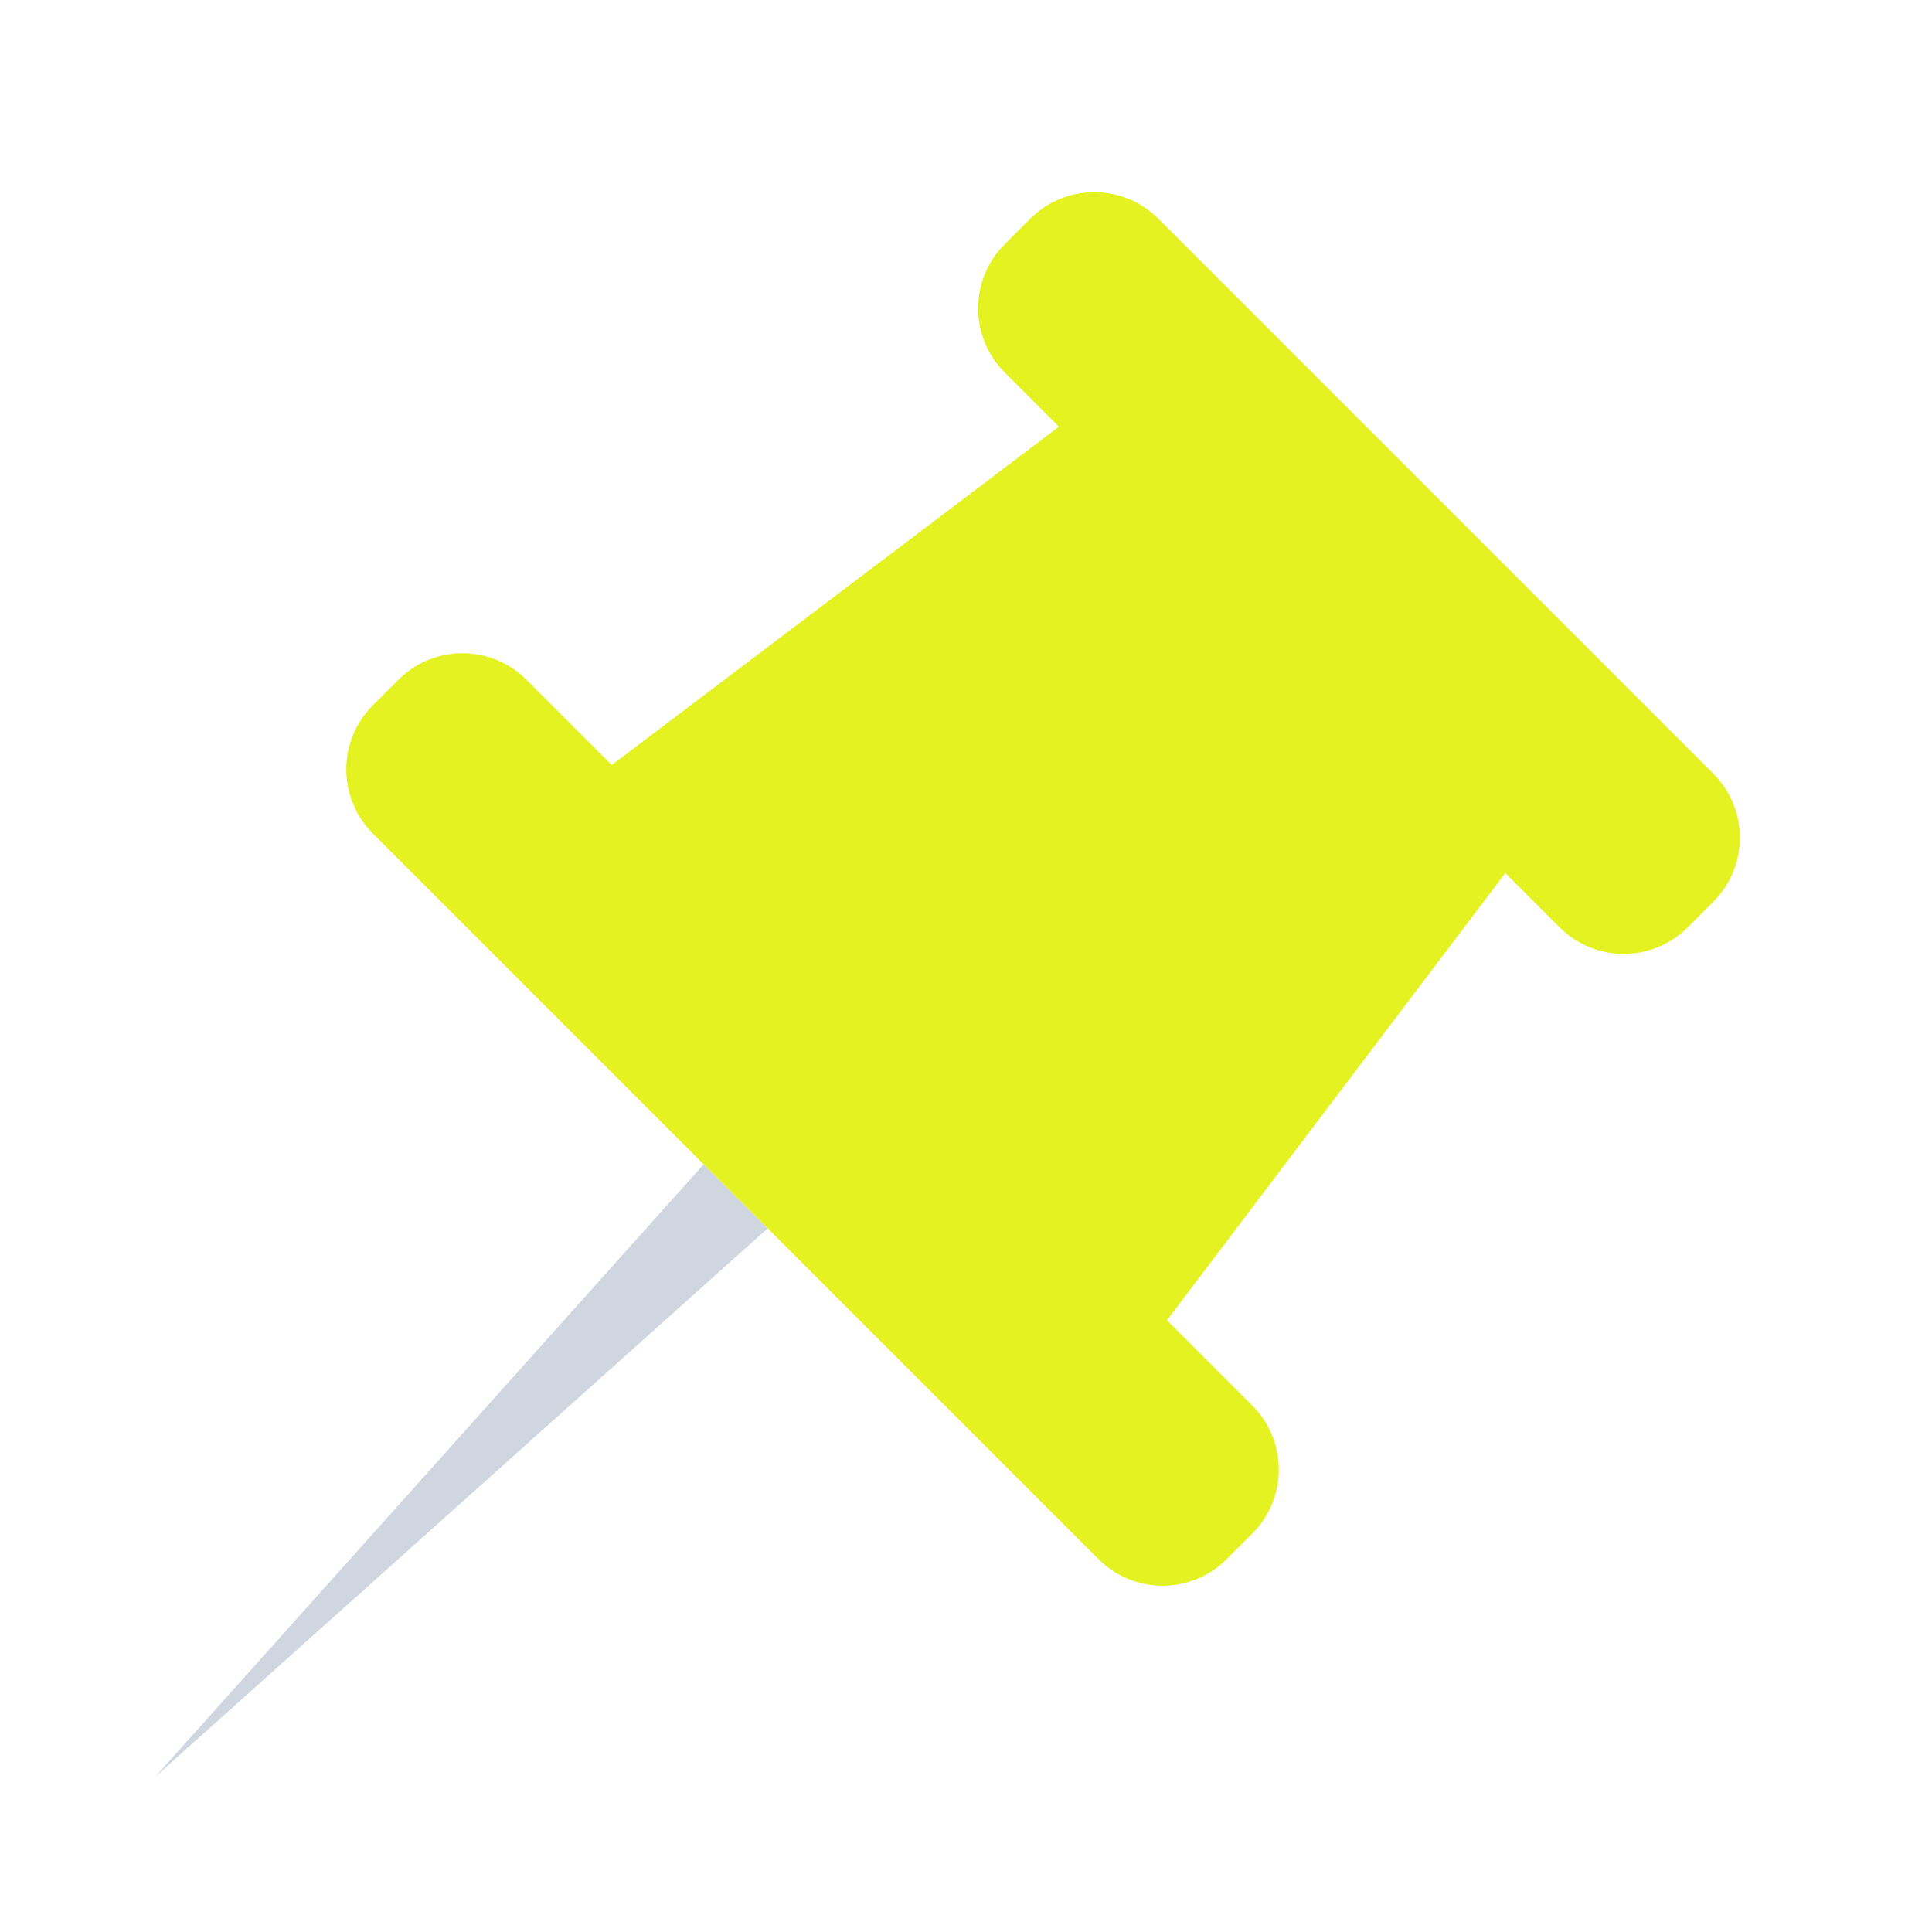
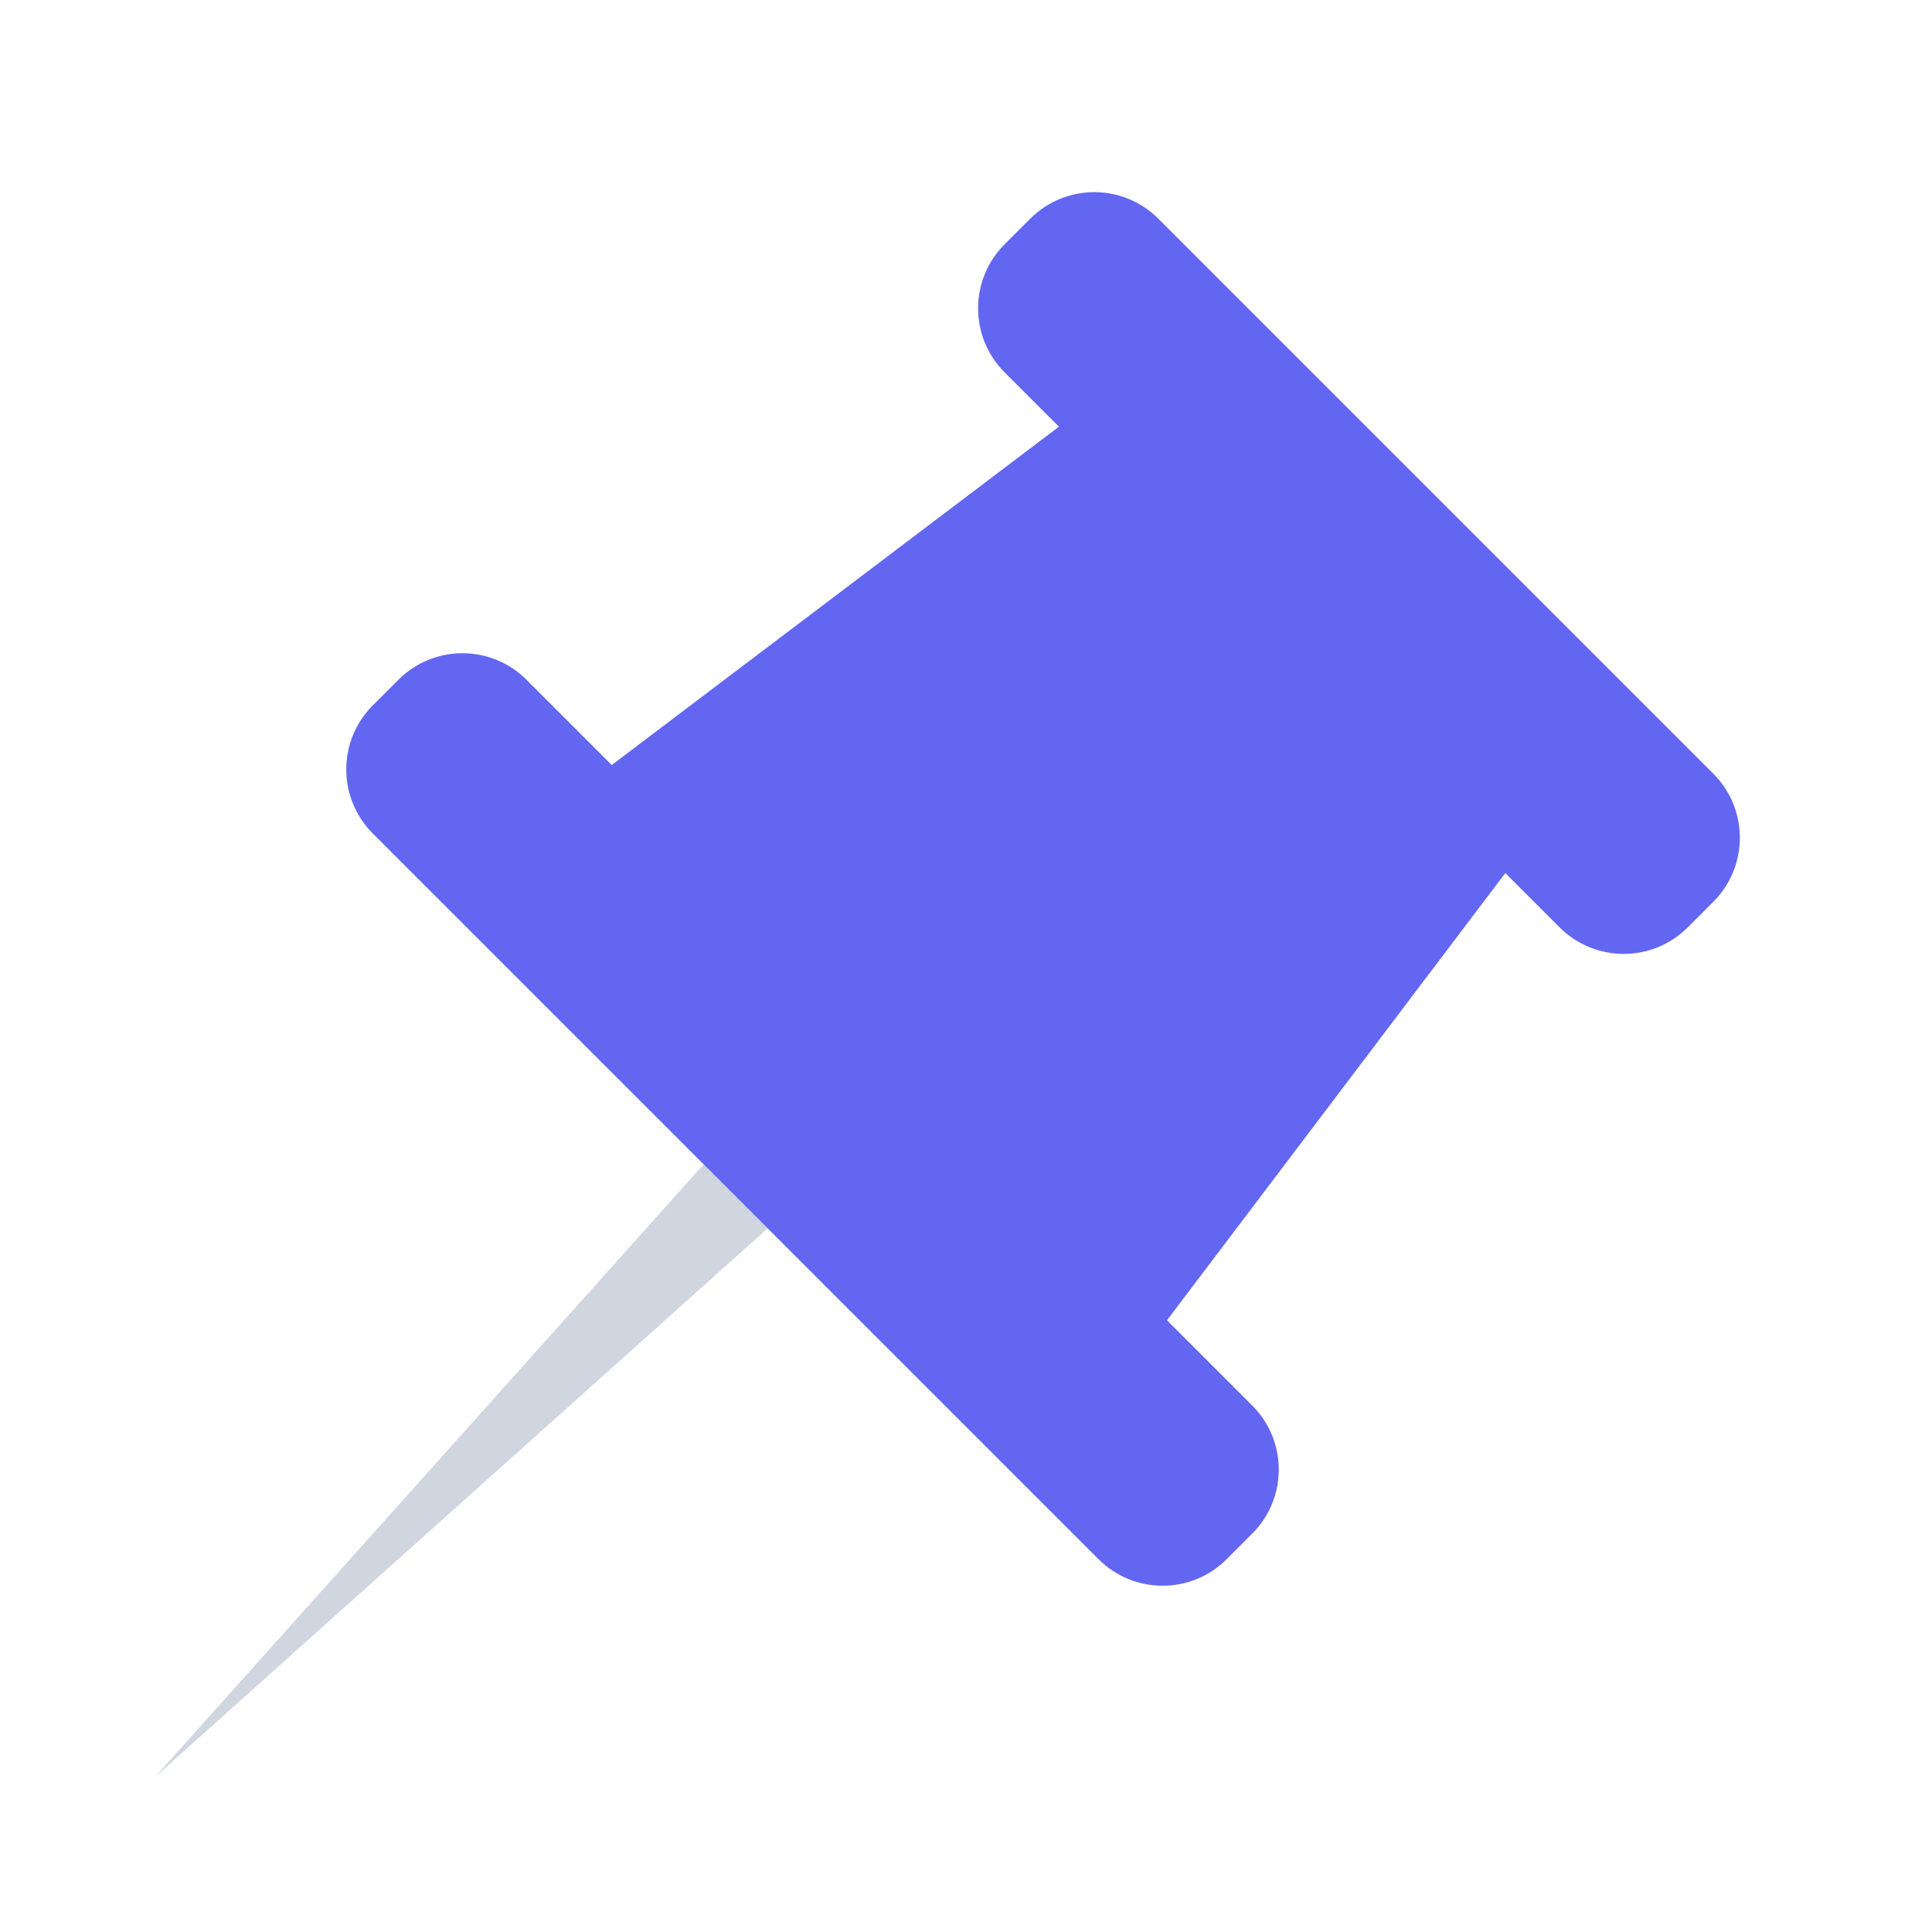
<svg xmlns="http://www.w3.org/2000/svg" viewBox="0 0 1024 1024" width="1024" height="1024">
  <g transform="translate(512 512) scale(1.6) translate(-56.5 56.5) rotate(45)">
    <polygon points="-15,28 15,28 0,300" fill="#d0d6e0" />
-     <polygon points="-104,-232 104,-232 132,-30 -132,-30" fill="#e4f222" />
-     <rect x="-200" y="-44" width="400" height="72" rx="30" fill="#e4f222" />
-     <rect x="-160" y="-300" width="320" height="72" rx="30" fill="#e4f222" />
+     <polygon points="-104,-232 104,-232 132,-30 -132,-30" fill="#6366f1" />
+     <rect x="-200" y="-44" width="400" height="72" rx="30" fill="#6366f1" />
+     <rect x="-160" y="-300" width="320" height="72" rx="30" fill="#6366f1" />
  </g>
</svg>
